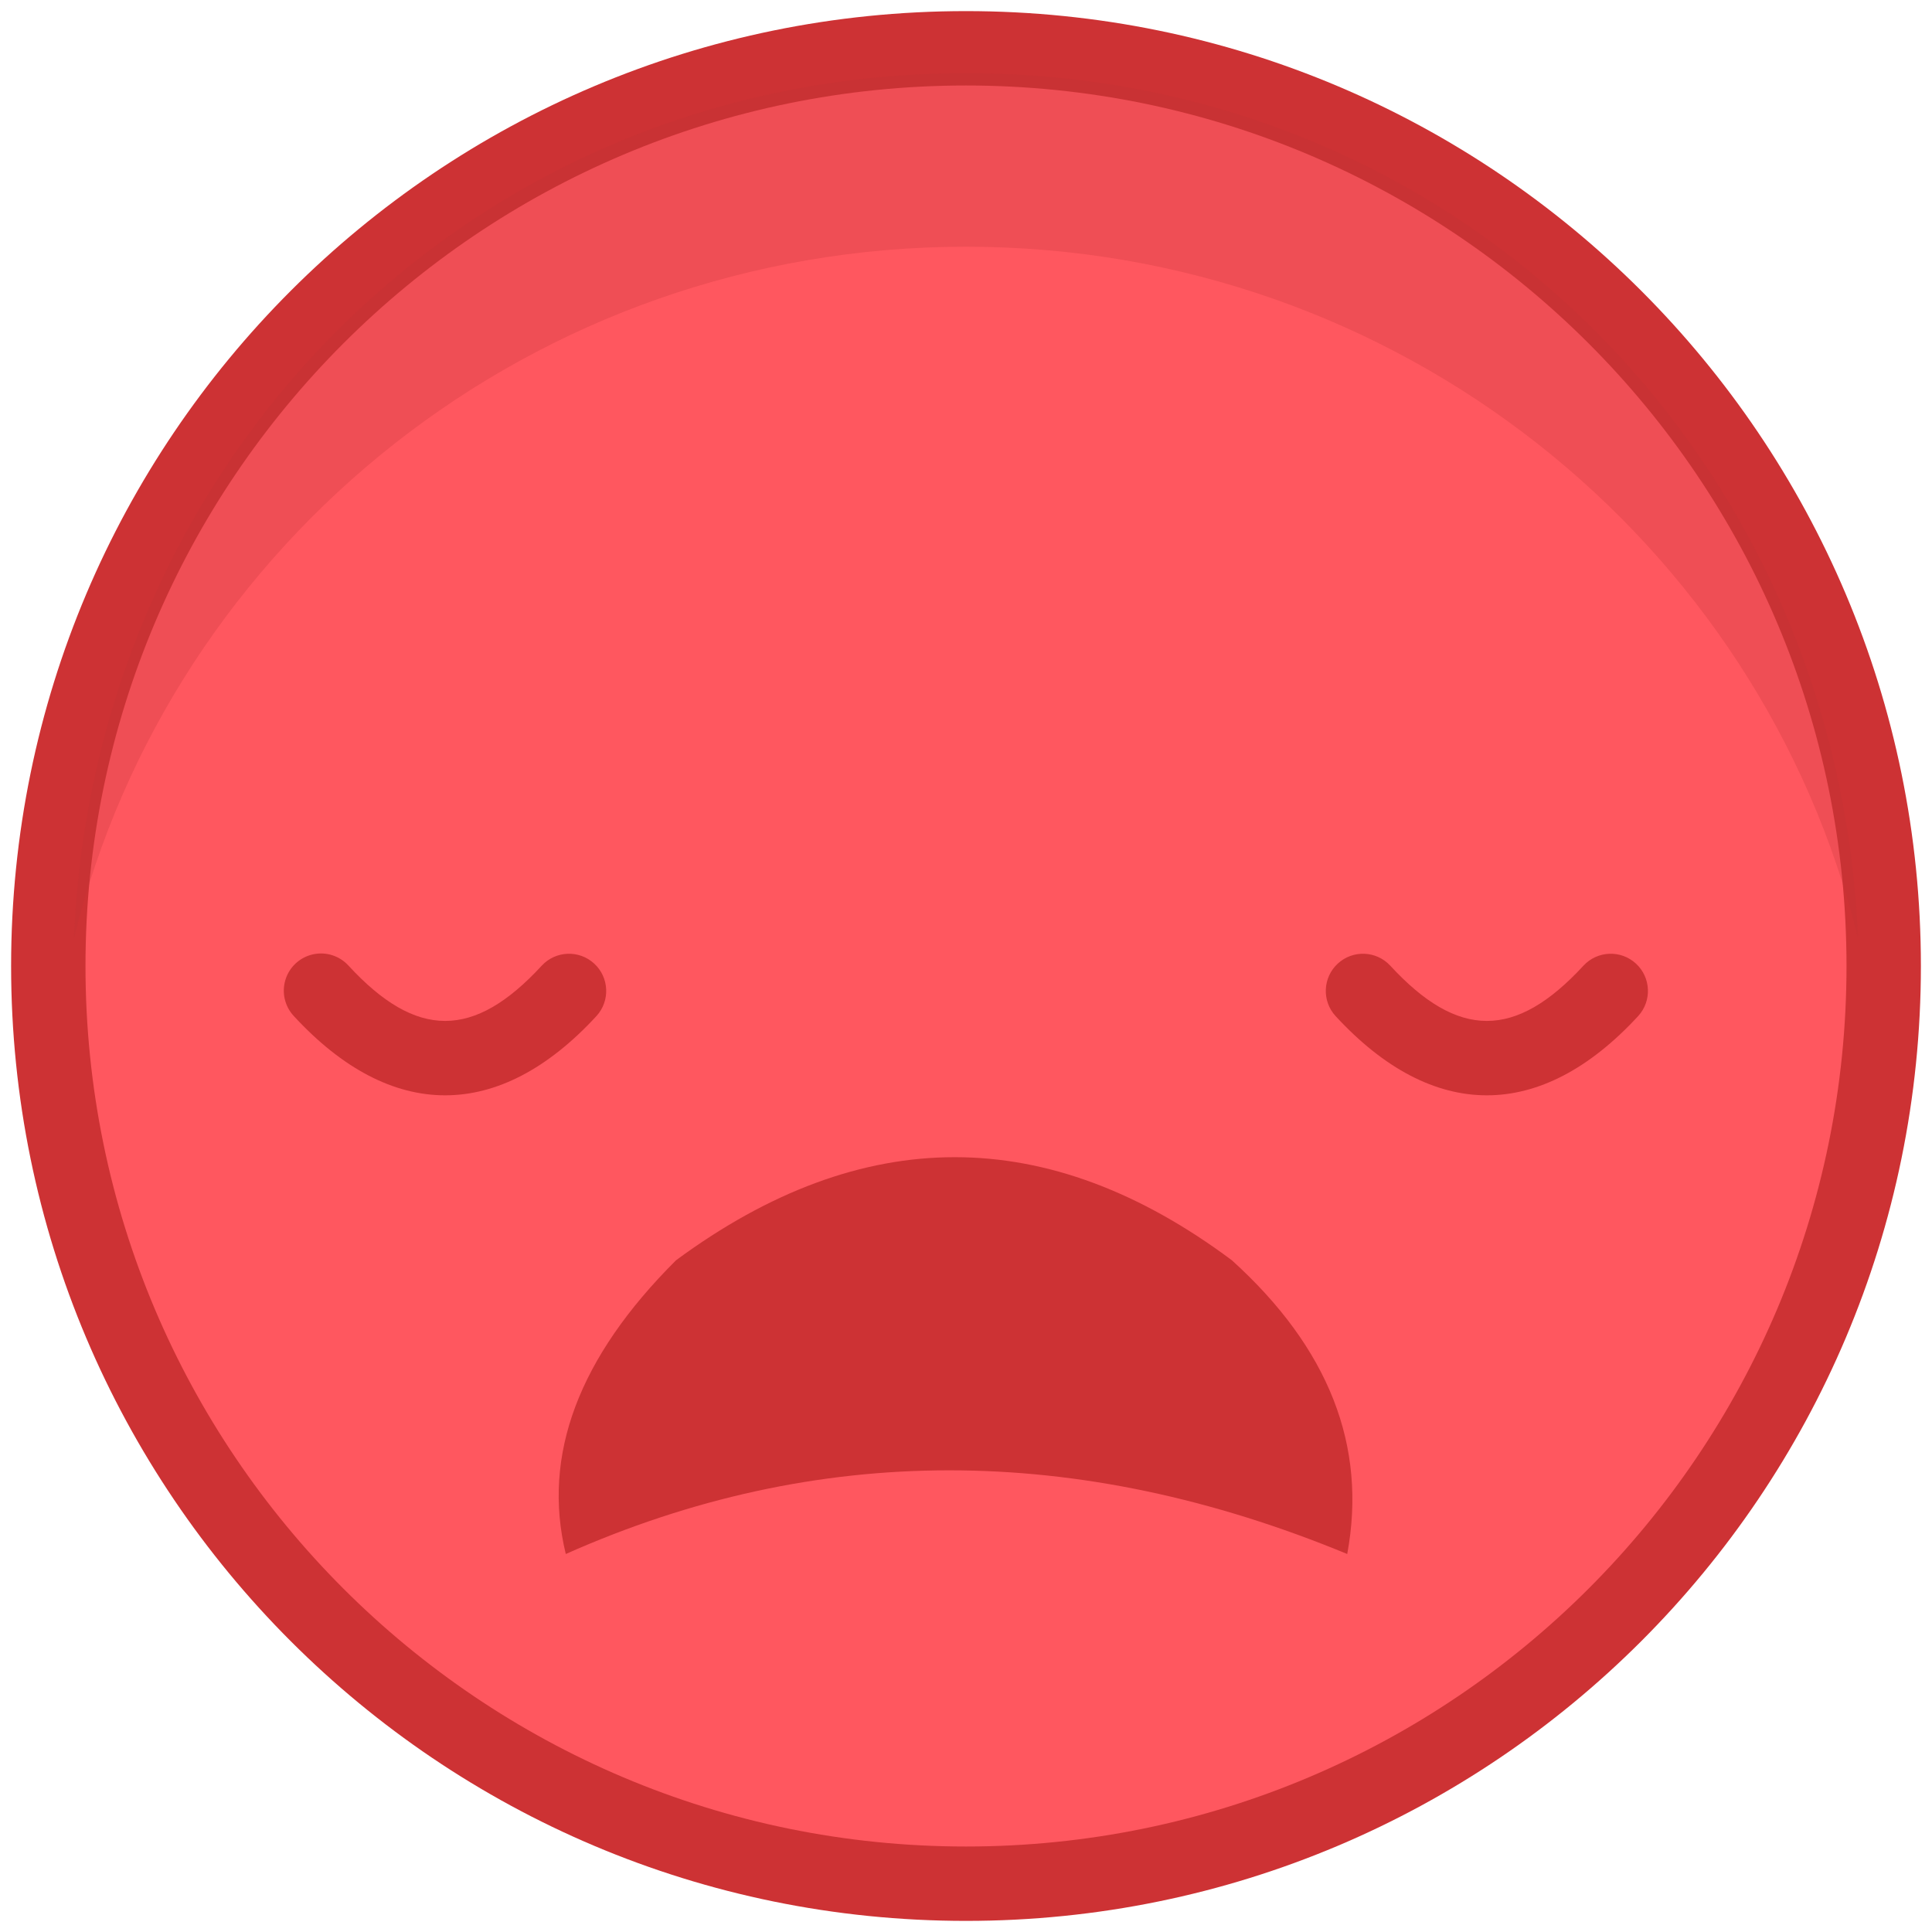
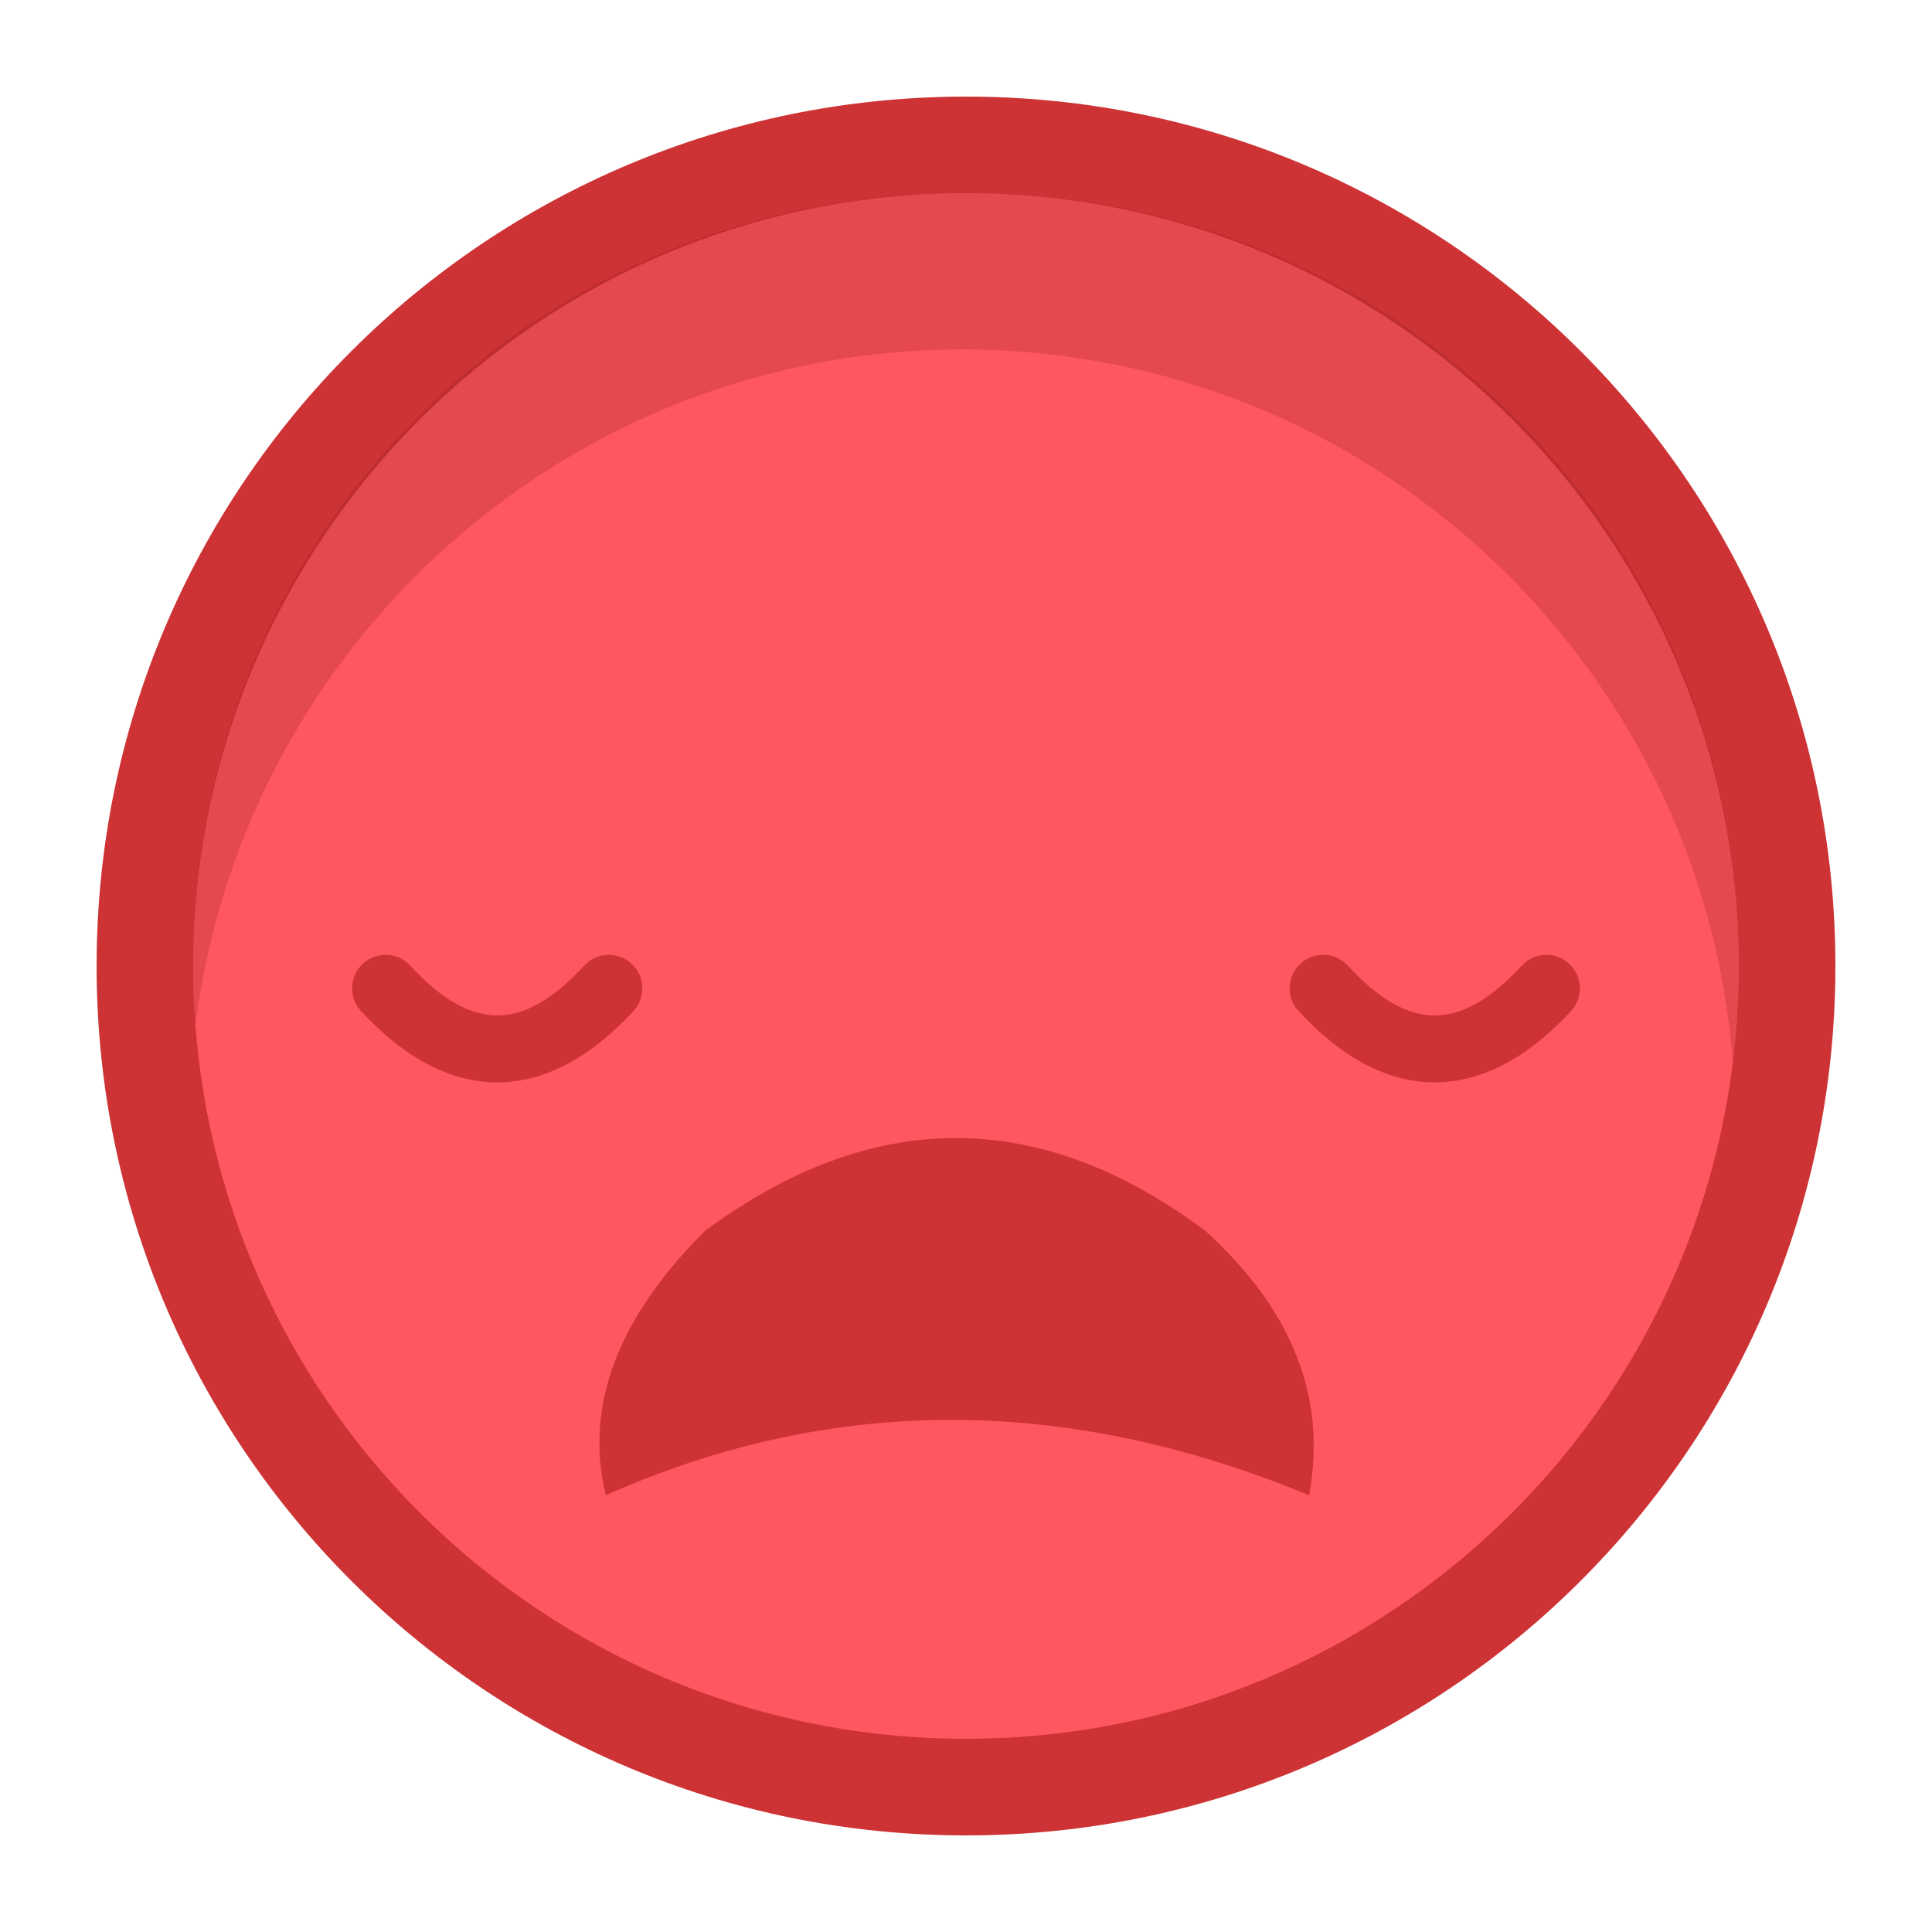
<svg xmlns="http://www.w3.org/2000/svg" width="40" height="40" viewBox="0 0 40 40">
  <g fill="none" fill-rule="evenodd">
-     <path fill="#CD3234" fill-rule="nonzero" d="M20 .23C9.081.23.23 9.08.23 20 .23 30.919 9.08 39.77 20 39.77c10.919 0 19.77-8.851 19.77-19.77C39.77 9.081 30.92.23 20 .23z" />
-     <path fill="#FF575F" fill-rule="nonzero" d="M20 1.77c10.068 0 18.23 8.162 18.23 18.23S30.068 38.23 20 38.23 1.77 30.068 1.77 20 9.932 1.77 20 1.77z" />
-     <path fill="#CD3234" fill-rule="nonzero" d="M11.217 19.992a.77.77 0 0 1 1.133 1.043c-2.016 2.19-4.251 2.19-6.268 0a.77.77 0 1 1 1.133-1.043c1.407 1.527 2.596 1.527 4.002 0zM32.785 19.992a.77.77 0 0 1 1.133 1.043c-2.017 2.19-4.252 2.19-6.268 0a.77.77 0 0 1 1.133-1.043c1.406 1.527 2.595 1.527 4.002 0z" />
-     <path fill="#CD3234" d="M11.714 32.174c5.195-2.31 10.588-2.31 16.179 0 .415-2.237-.381-4.265-2.389-6.082-3.813-2.845-7.648-2.845-11.507 0-2.018 2.01-2.78 4.038-2.283 6.082z" />
-     <path fill="#C03133" d="M20 1.514c10.214 0 18.059 7.95 18.47 17.92C36.456 11.214 28.95 5.108 20 5.108S3.544 11.214 1.53 19.434C1.942 9.464 9.787 1.514 20 1.514z" opacity=".249" />
+     <path fill="#CD3234" fill-rule="nonzero" d="M20 2C10.059 2 2 10.059 2 20s8.059 18 18 18 18-8.059 18-18S29.941 2 20 2z" />
+     <path fill="#FF575F" fill-rule="nonzero" d="M20 4c8.837 0 16 7.163 16 16s-7.163 16-16 16S4 28.837 4 20 11.163 4 20 4z" />
+     <path fill="#CD3234" fill-rule="nonzero" d="M12.095 19.993a.693.693 0 0 1 1.02.939c-1.815 1.97-3.826 1.97-5.641 0a.693.693 0 0 1 1.02-.94c1.266 1.375 2.336 1.375 3.601 0zM31.506 19.993a.693.693 0 0 1 1.02.939c-1.815 1.97-3.826 1.97-5.641 0a.693.693 0 0 1 1.02-.94c1.265 1.375 2.335 1.375 3.601 0z" />
+     <path fill="#CD3234" d="M12.543 30.957c4.676-2.08 9.53-2.08 14.56 0 .374-2.014-.342-3.839-2.15-5.475-3.43-2.56-6.883-2.56-10.355 0-1.817 1.81-2.502 3.635-2.055 5.475z" />
+     <path fill="#931C1E" d="M20 4c9.082 0 16 7.163 16 16 0 .682-.041 1.355-.122 2.015-.623-8.267-7.528-14.78-15.954-14.78-8.1 0-14.795 6.02-15.854 13.829l-.023.186C4.016 20.838 4 20.42 4 20c0-8.837 6.918-16 16-16z" opacity=".249" />
  </g>
</svg>
